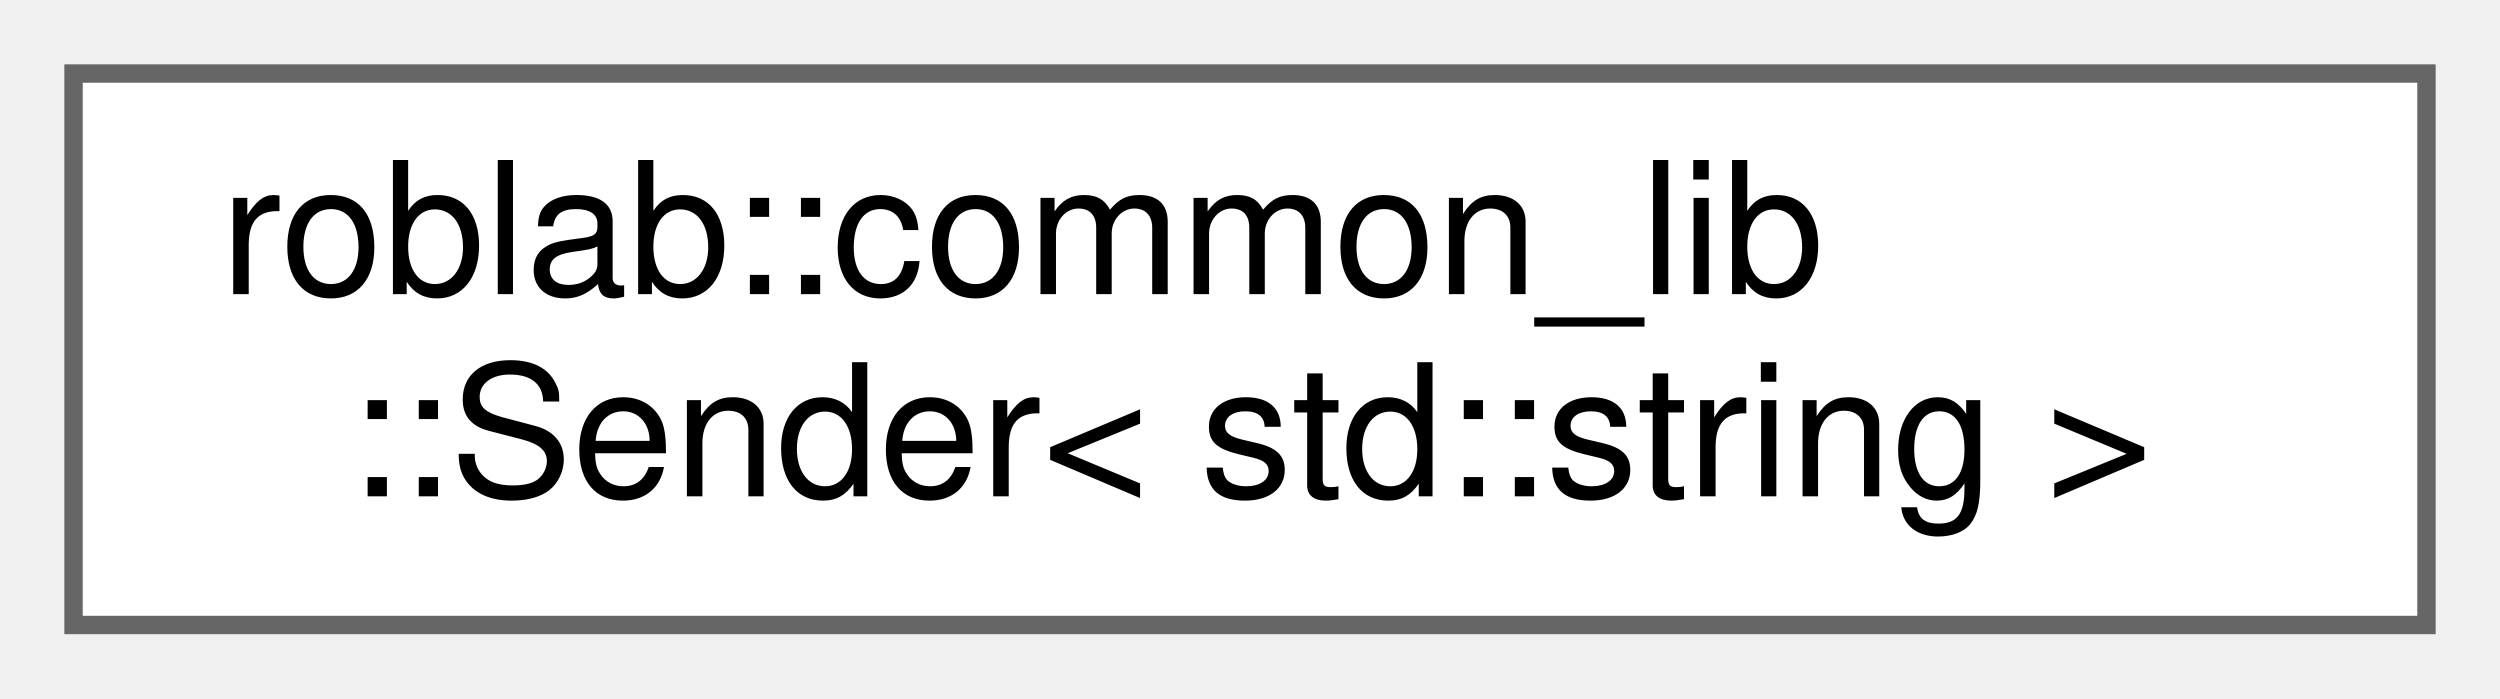
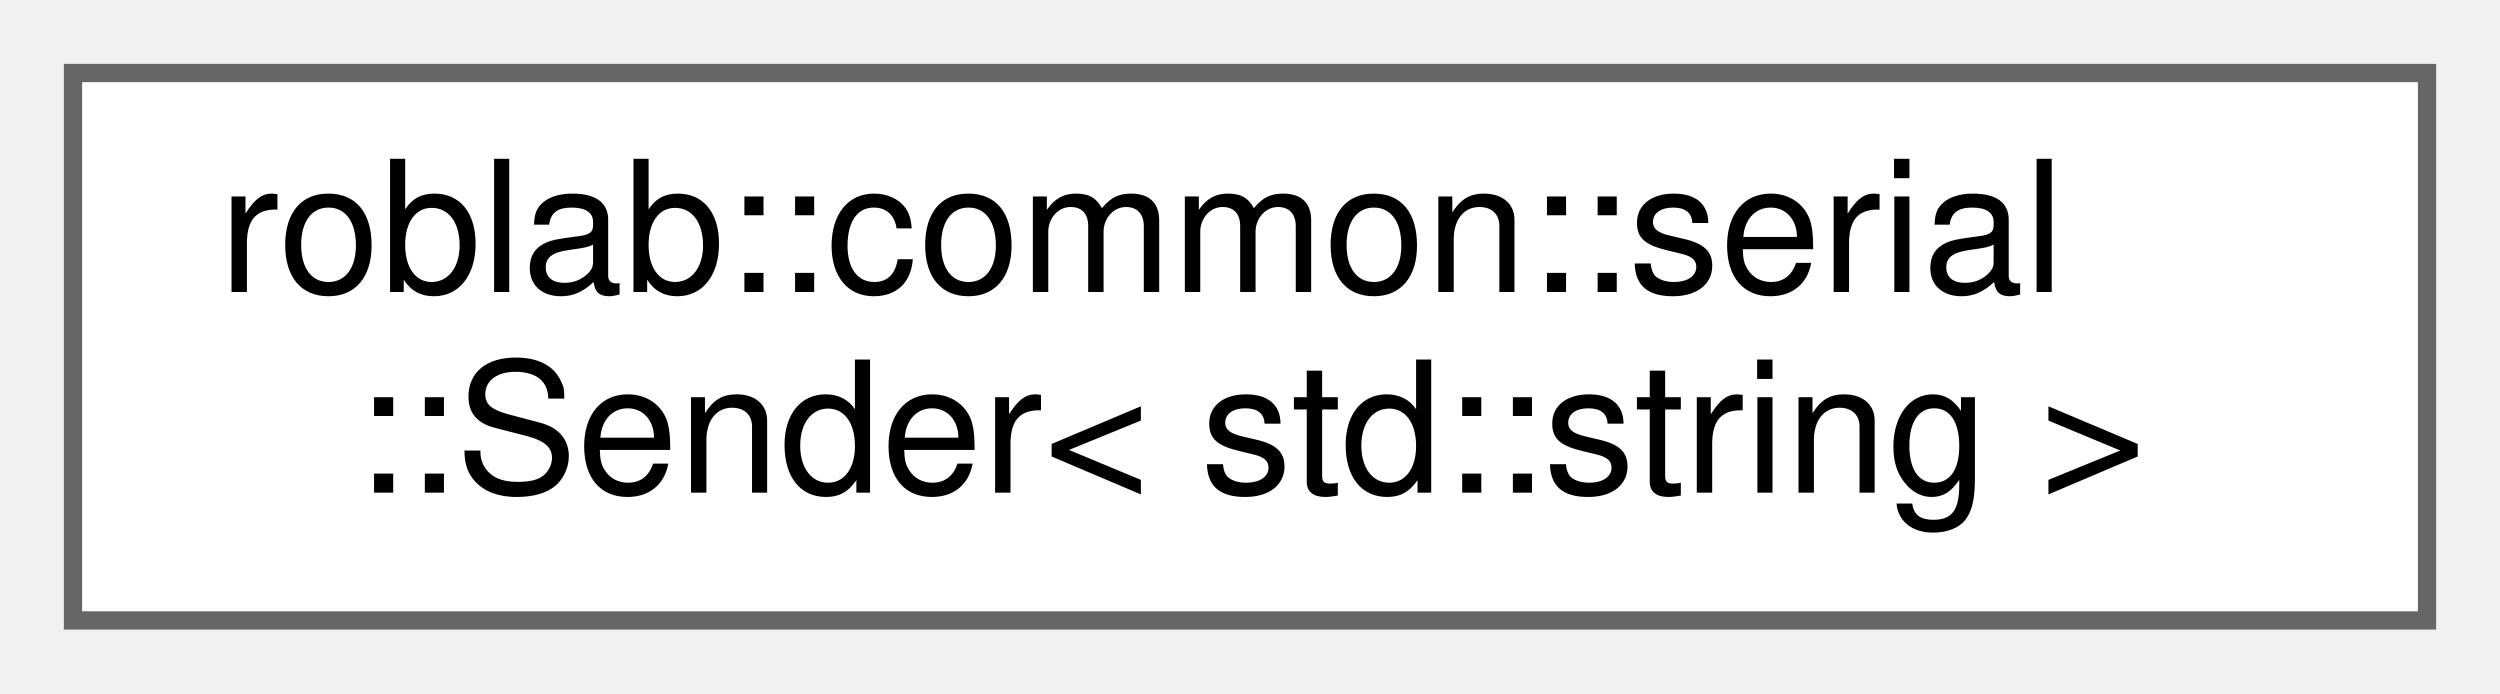
- <svg xmlns="http://www.w3.org/2000/svg" xmlns:xlink="http://www.w3.org/1999/xlink" width="136pt" height="38pt" viewBox="0.00 0.00 136.00 38.00">
+ <svg xmlns="http://www.w3.org/2000/svg" xmlns:xlink="http://www.w3.org/1999/xlink" width="137pt" height="38pt" viewBox="0.00 0.00 137.00 38.00">
  <g id="graph0" class="graph" transform="scale(1 1) rotate(0) translate(4 34)">
    <g id="node1" class="node">
      <g id="a_node1">
-         <a xlink:href="classroblab_1_1common__lib_1_1_sender.html" target="_top" xlink:title=" ">
-           <polygon fill="white" stroke="#666666" points="128,-30 0,-30 0,0 128,0 128,-30" />
-           <text text-anchor="start" x="8" y="-18" font-family="Helvetica,sans-Serif" font-size="10.00">roblab::common_lib</text>
-           <text text-anchor="middle" x="64" y="-7" font-family="Helvetica,sans-Serif" font-size="10.00">::Sender&lt; std::string &gt;</text>
+         <a xlink:href="classroblab_1_1common_1_1serial_1_1_sender.html" target="_top" xlink:title=" ">
+           <polygon fill="white" stroke="#666666" points="129,-30 0,-30 0,0 129,0 129,-30" />
+           <text text-anchor="start" x="8" y="-18" font-family="Helvetica,sans-Serif" font-size="10.00">roblab::common::serial</text>
+           <text text-anchor="middle" x="64.5" y="-7" font-family="Helvetica,sans-Serif" font-size="10.00">::Sender&lt; std::string &gt;</text>
        </a>
      </g>
    </g>
  </g>
</svg>
